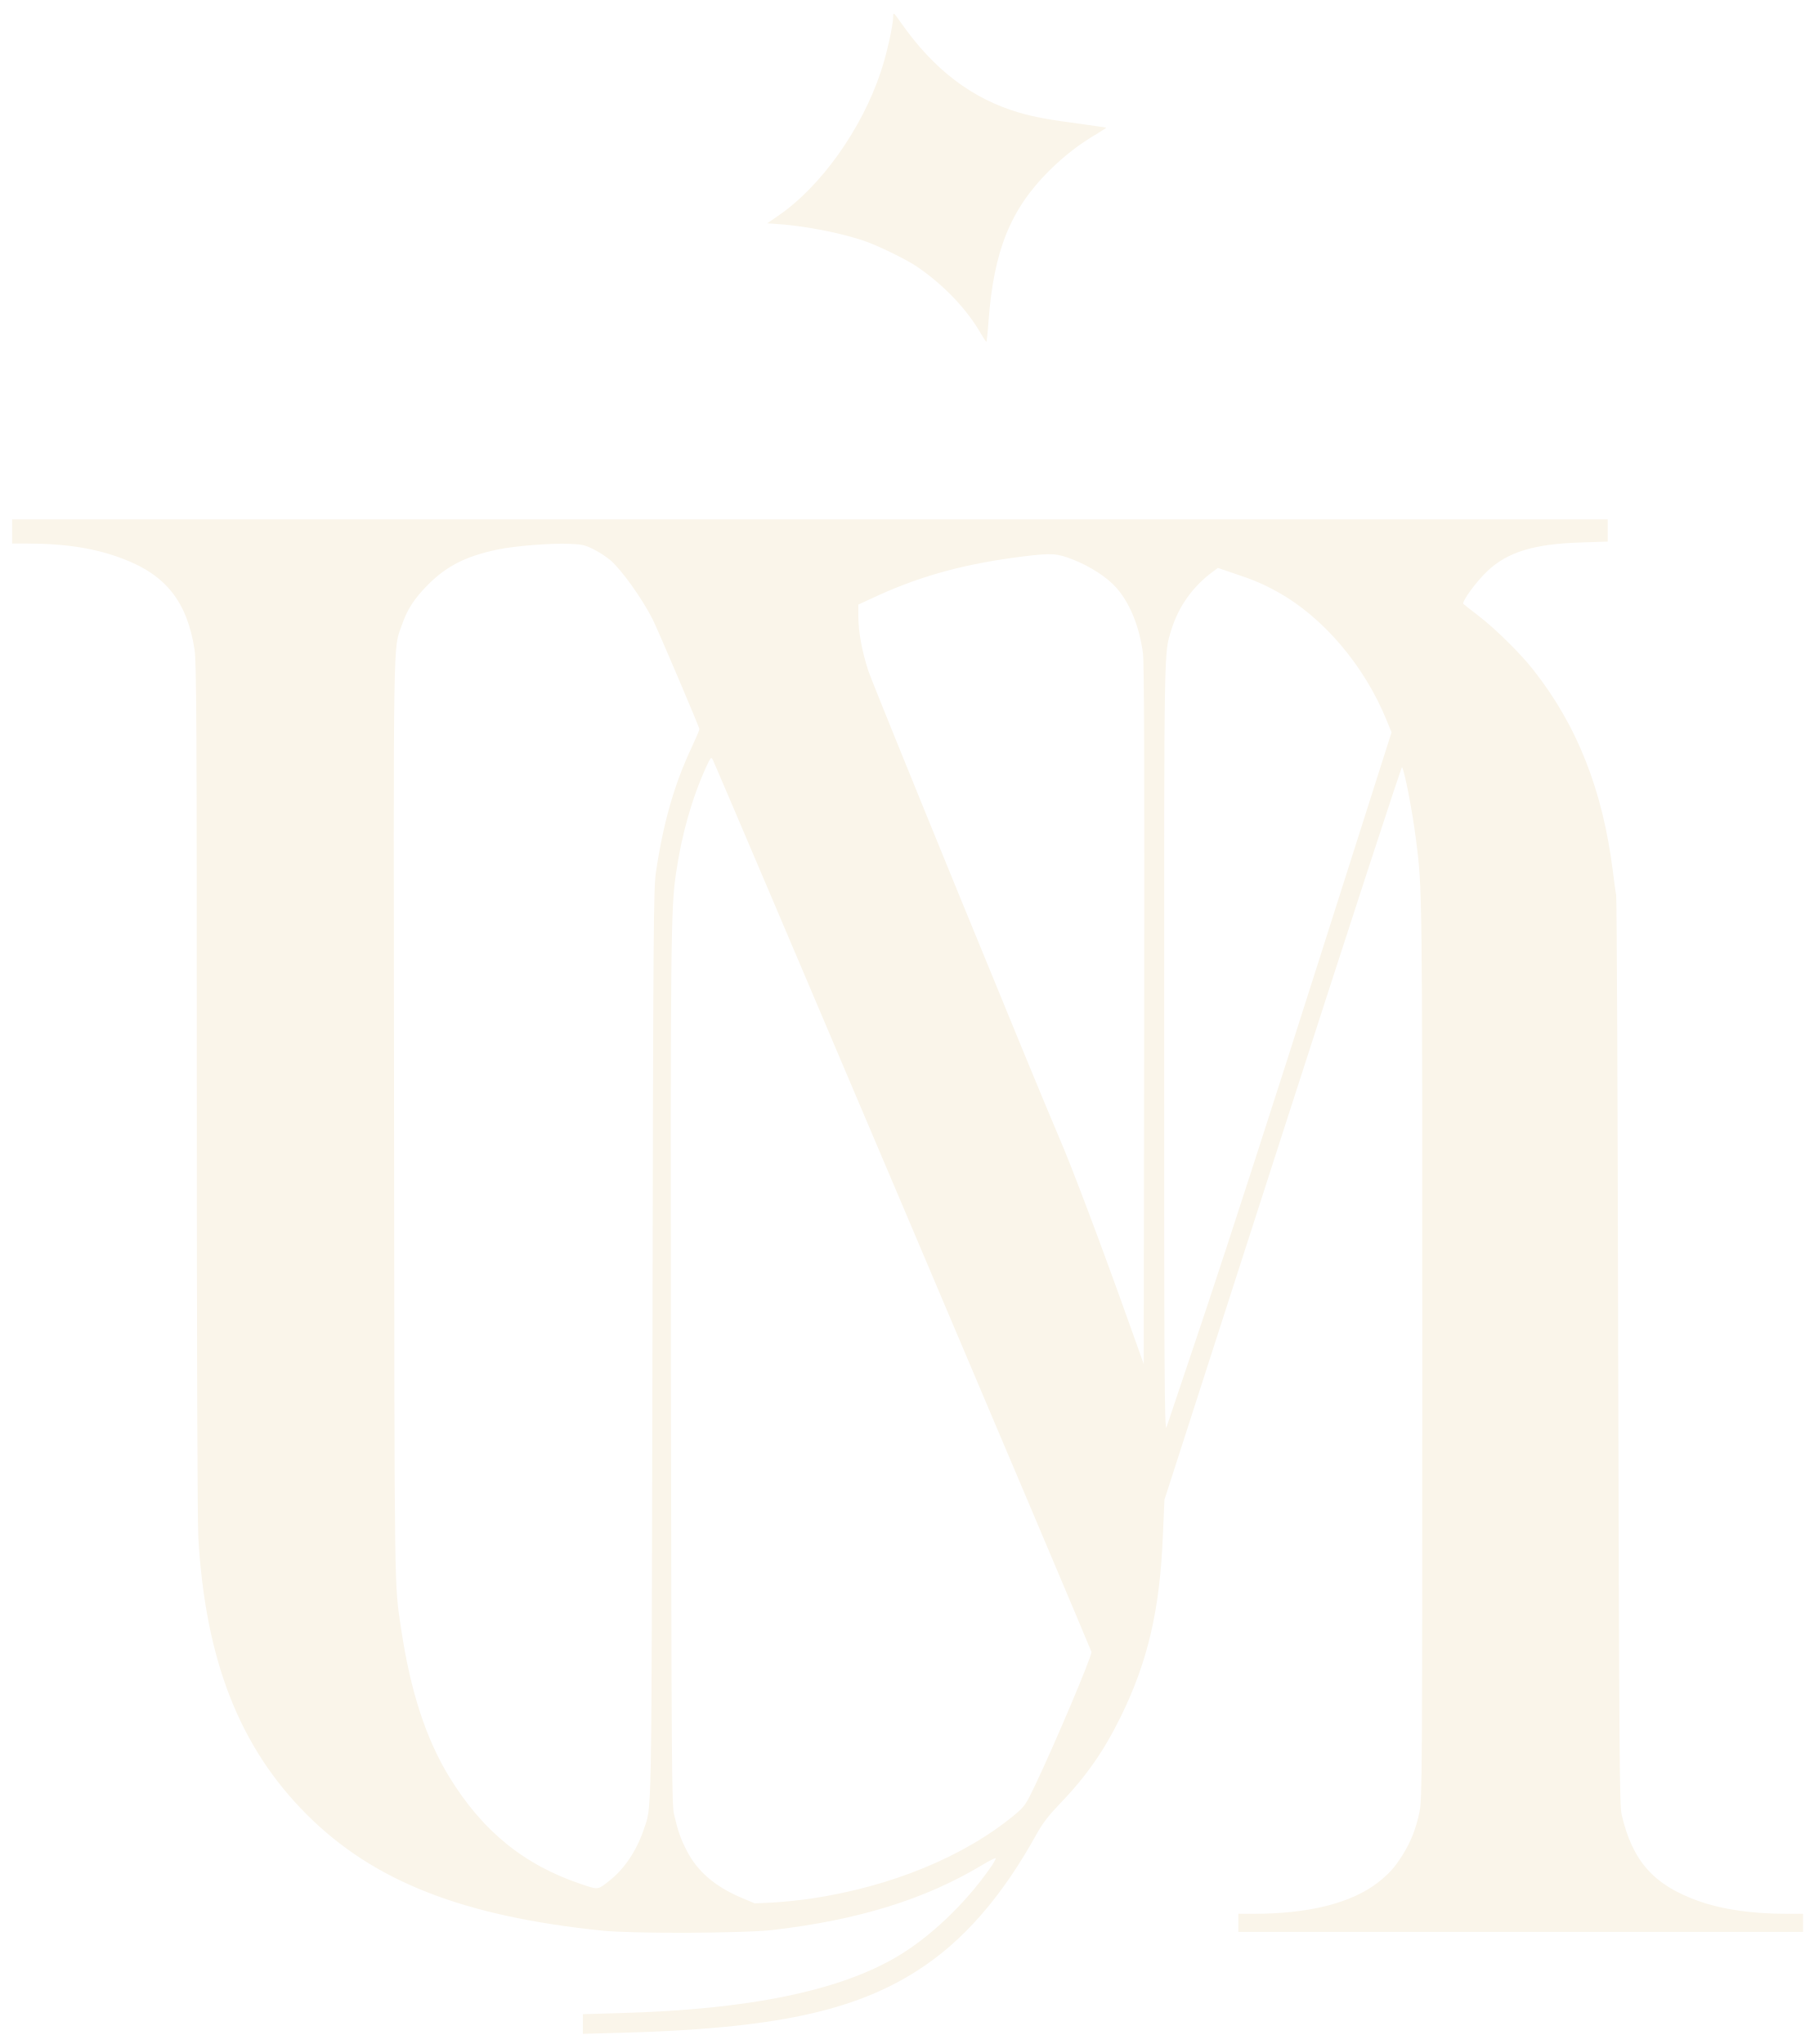
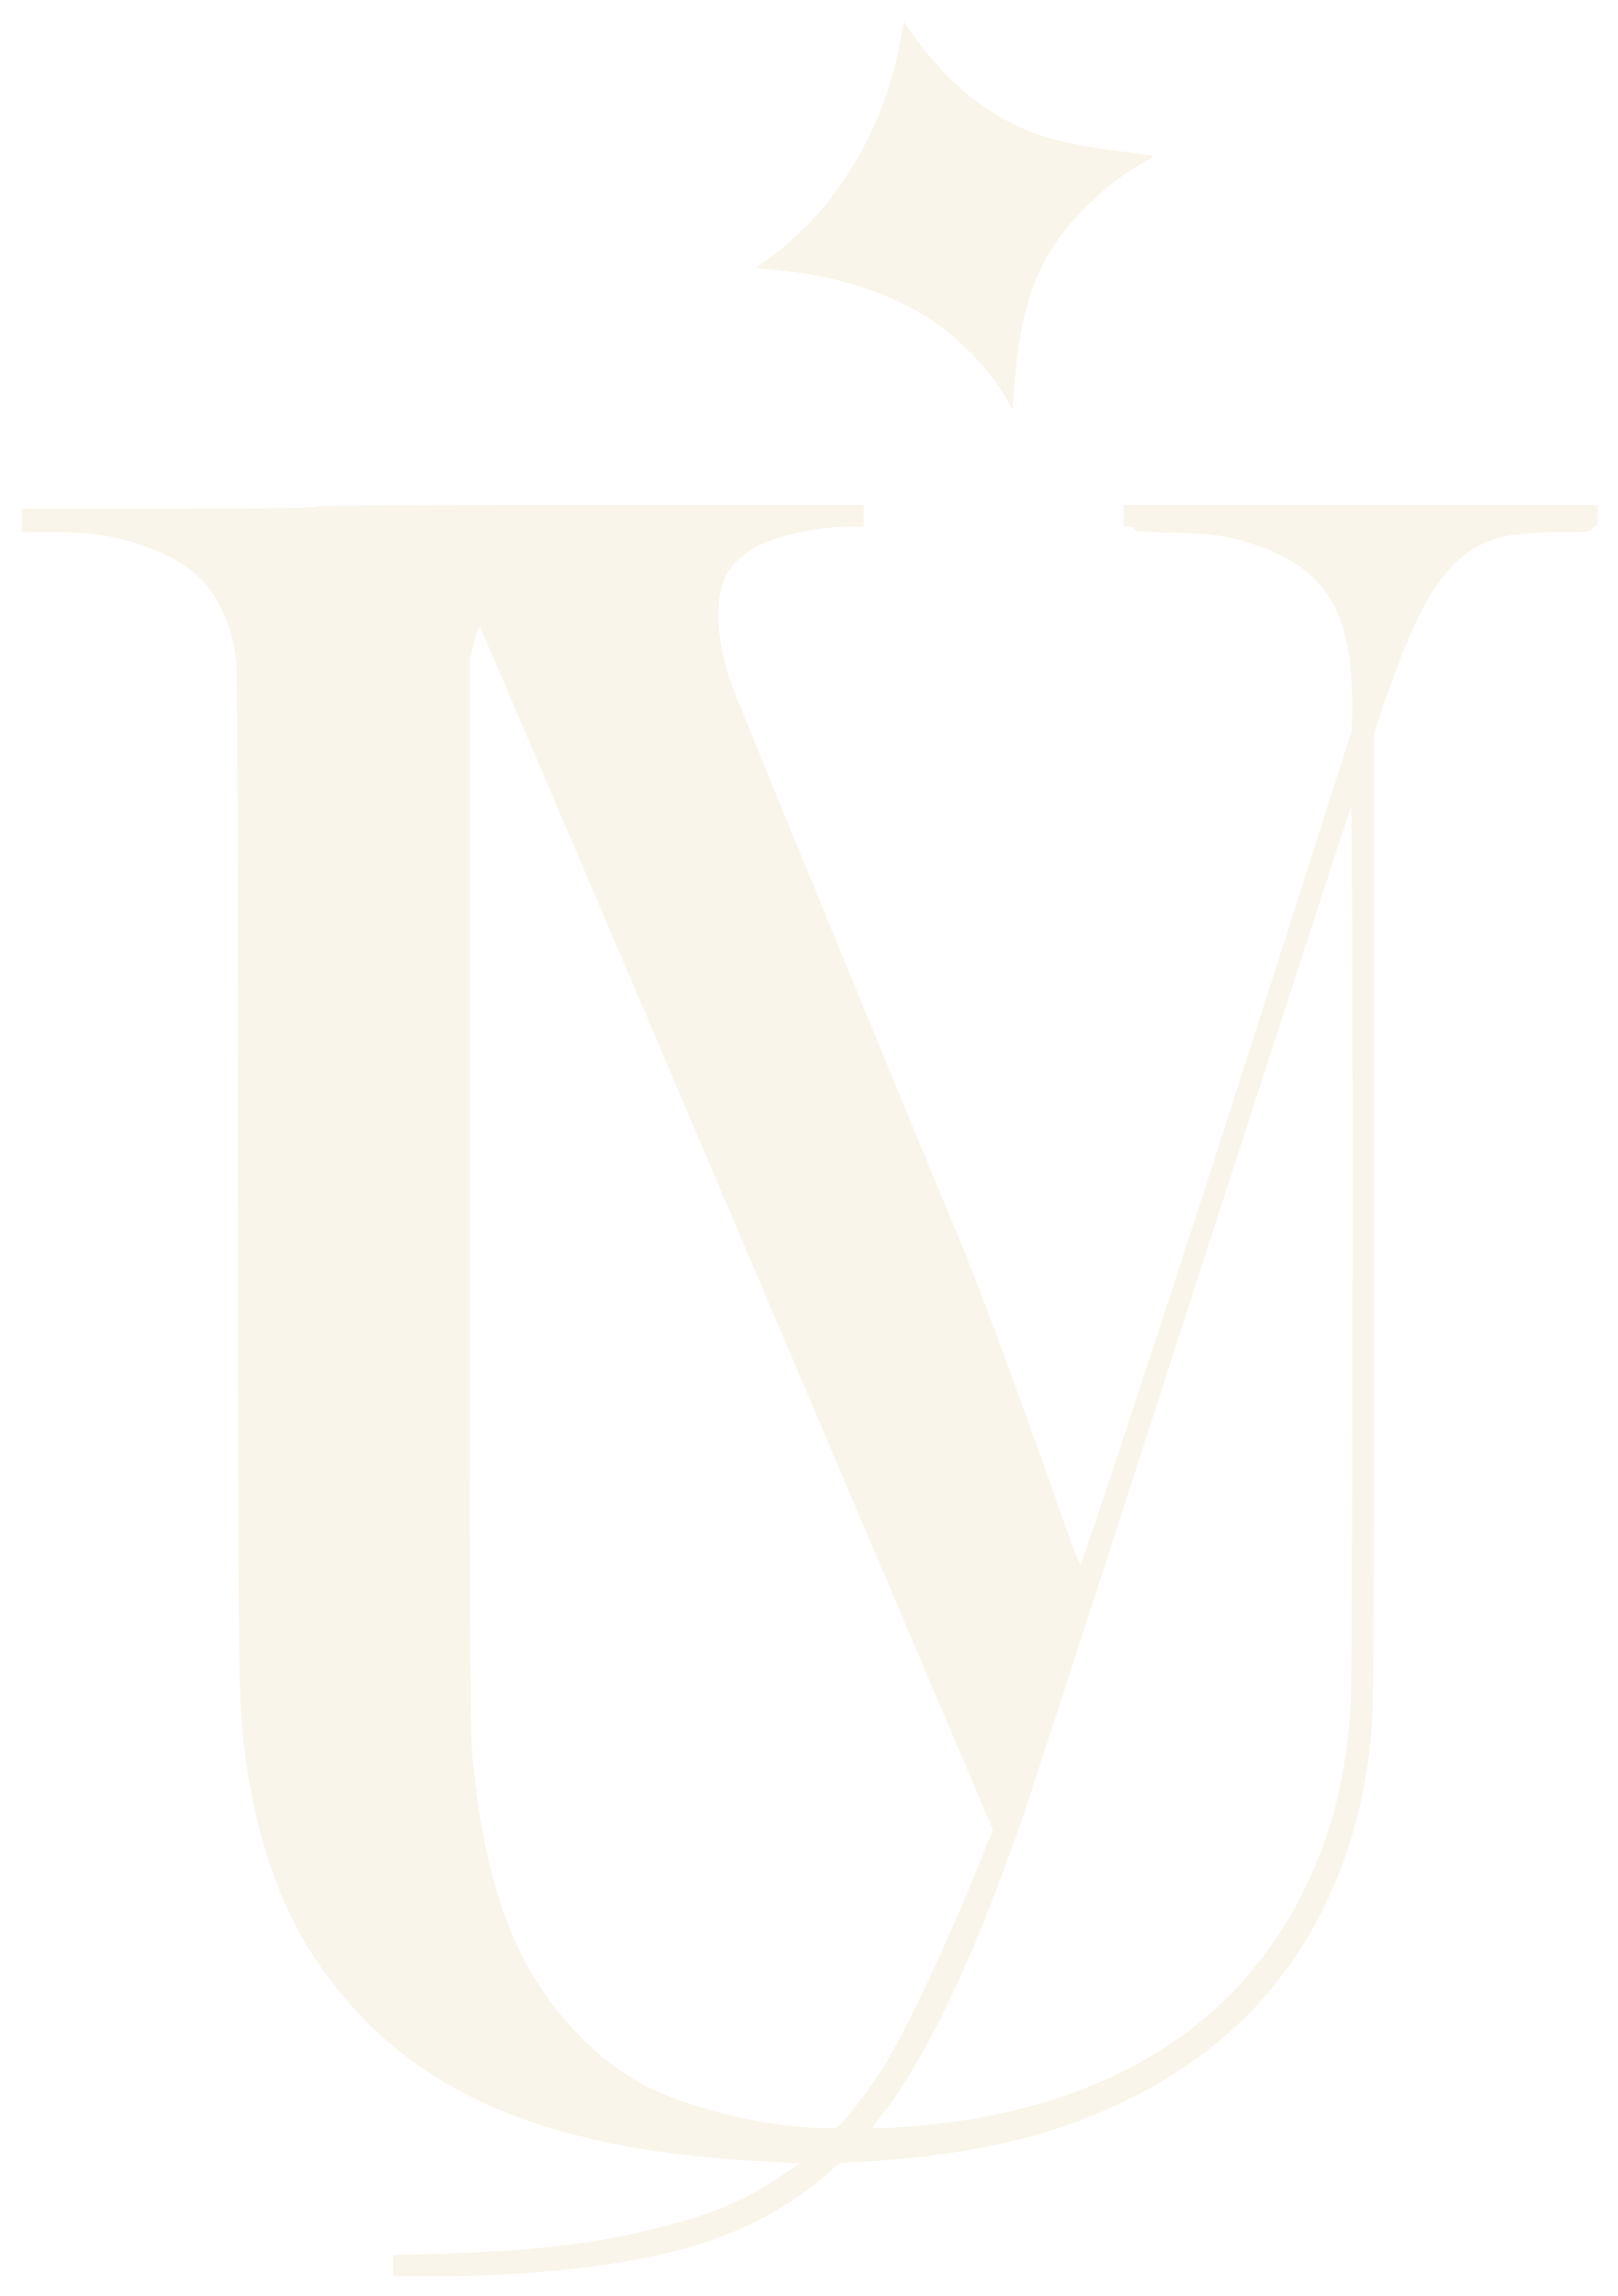
- <svg xmlns="http://www.w3.org/2000/svg" viewBox="0 0 1198 1350" width="1198" height="1350">
-   <path fill="#FAF5EA" fill-rule="evenodd" d="M385.0 1336.8 L385.0 1330.3 L409.2 1329.6 C494.3 1327.3 554.4 1315.0 592.9 1292.1 C614.2 1279.5 637.3 1257.6 653.4 1234.7 C656.1 1231.0 658.0 1227.7 657.7 1227.3 C657.4 1227.0 653.4 1229.0 648.8 1231.8 C610.9 1254.5 567.4 1268.0 510.5 1274.7 C491.3 1276.9 418.9 1277.2 398.5 1275.2 C305.7 1265.7 246.8 1242.6 202.6 1198.4 C158.2 1154.0 135.7 1096.5 131.0 1015.6 C130.4 1004.2 130.0 896.7 130.0 718.1 C130.0 476.7 129.8 437.2 128.5 429.0 C123.6 397.6 109.8 380.0 81.6 369.2 C63.4 362.2 43.6 359.0 17.9 359.0 L8.0 359.0 L8.0 351.0 L8.0 343.0 L535.0 343.0 L1062.0 343.0 L1062.0 350.4 L1062.0 357.7 L1043.8 358.3 C1013.2 359.3 995.9 364.6 982.6 377.1 C975.3 383.9 965.2 397.7 966.7 398.9 C967.1 399.3 971.5 402.8 976.5 406.6 C987.5 415.0 1004.5 431.7 1012.9 442.5 C1041.8 479.1 1058.7 521.9 1065.4 575.5 C1066.2 582.1 1067.2 589.3 1067.6 591.5 C1068.0 593.7 1068.6 729.6 1068.9 893.5 C1069.6 1163.1 1069.8 1192.2 1071.2 1198.5 C1078.3 1229.1 1092.3 1244.9 1121.5 1255.4 C1137.4 1261.1 1157.0 1264.0 1180.2 1264.0 L1191.0 1264.0 L1191.0 1270.0 L1191.0 1276.0 L1004.5 1276.0 L818.0 1276.0 L818.0 1270.0 L818.0 1264.0 L828.2 1264.0 C864.6 1264.0 892.6 1256.9 910.0 1243.5 C917.4 1237.7 921.0 1233.8 926.3 1225.5 C931.9 1216.6 935.4 1207.8 937.7 1196.5 C939.4 1187.9 939.5 1174.1 939.5 893.0 C939.5 587.4 939.5 586.7 935.4 555.0 C933.1 536.3 927.7 508.5 926.1 506.7 C925.7 506.3 890.2 615.0 847.3 748.2 L769.2 990.5 L768.1 1015.5 C766.0 1064.0 758.1 1097.4 740.5 1133.5 C729.3 1156.3 717.5 1173.3 700.4 1191.0 C692.8 1198.9 689.0 1203.8 685.0 1210.9 C661.8 1252.9 636.2 1282.2 606.0 1301.5 C563.5 1328.7 510.1 1339.9 410.2 1342.6 L385.0 1343.3 L385.0 1336.8 Z M535.5 1254.0 C588.7 1246.1 637.0 1226.2 670.4 1198.5 C676.9 1193.0 677.6 1192.1 684.0 1178.6 C696.6 1152.2 721.0 1094.6 721.0 1091.1 C721.0 1090.0 473.2 506.2 470.7 501.5 C469.8 499.8 469.3 500.4 466.4 506.7 C457.1 527.2 450.3 551.0 446.6 576.5 C443.1 599.9 442.9 619.3 443.2 907.5 C443.6 1167.9 443.7 1192.1 445.3 1198.5 C447.9 1209.7 449.6 1214.5 453.9 1222.8 C460.9 1236.2 472.4 1246.0 489.5 1253.3 L498.5 1257.1 L510.0 1256.6 C516.3 1256.3 527.8 1255.1 535.5 1254.0 Z M403.1 1241.7 C412.6 1234.1 420.5 1222.2 425.0 1209.0 C430.7 1191.8 430.3 1214.2 431.0 887.5 C431.5 611.0 431.7 586.6 433.3 576.0 C438.2 543.0 445.5 517.8 456.9 493.6 C459.7 487.6 462.0 482.2 462.0 481.6 C462.0 480.3 434.5 415.7 431.1 409.0 C424.1 395.2 410.6 376.4 403.2 370.0 C400.6 367.8 395.6 364.5 392.1 362.8 C386.6 360.0 384.4 359.5 376.5 359.2 C364.2 358.6 339.7 360.6 328.5 363.0 C307.6 367.4 294.9 373.9 282.5 386.4 C273.6 395.4 269.0 402.5 265.5 412.7 C259.6 429.5 259.9 410.1 260.3 739.1 C260.6 1060.1 260.4 1045.0 265.0 1076.0 C271.1 1116.9 281.3 1148.2 296.7 1173.5 C318.7 1209.4 346.1 1231.7 383.9 1244.4 C395.5 1248.3 394.7 1248.4 403.1 1241.7 Z M796.3 866.0 C810.4 823.9 843.8 720.7 870.5 636.6 L919.2 483.7 L915.9 475.6 C901.1 439.4 873.9 407.5 843.8 390.9 C834.7 385.8 827.3 382.7 814.5 378.5 L804.5 375.1 L801.0 377.7 C787.9 387.4 778.6 400.4 773.8 415.8 C768.8 432.0 769.0 422.2 769.0 689.7 C769.0 907.1 769.2 944.4 770.5 942.8 C770.6 942.6 782.2 908.1 796.3 866.0 Z M755.0 431.5 C752.6 413.7 746.4 398.4 737.5 388.3 C731.4 381.3 720.1 374.0 708.8 369.6 C698.1 365.4 694.8 365.2 676.0 367.5 C638.6 372.1 609.6 379.9 580.2 393.2 L567.0 399.3 L567.0 407.0 C567.0 417.3 569.3 429.8 573.6 443.1 C576.4 451.9 685.9 719.6 699.5 751.0 C707.9 770.3 727.6 822.7 745.6 873.2 L755.5 900.9 L755.8 670.2 C756.0 507.0 755.8 437.2 755.0 431.5 Z M648.2 220.8 C638.9 204.4 623.7 188.4 605.7 176.1 C599.1 171.6 581.2 162.8 572.0 159.5 C556.3 153.9 530.0 148.8 511.1 147.8 L506.8 147.5 L513.9 142.6 C542.1 123.4 569.2 85.4 581.8 47.5 C585.8 35.6 590.0 16.7 590.0 10.8 C590.0 7.9 590.3 8.1 595.2 15.1 C617.0 46.2 642.3 65.4 673.6 74.5 C683.4 77.3 693.4 79.2 715.0 82.0 C723.5 83.2 730.5 84.2 730.7 84.3 C730.8 84.5 728.3 86.1 725.2 88.0 C712.9 95.2 703.1 102.8 692.9 112.9 C667.4 138.4 656.5 165.5 653.0 211.9 C652.5 219.3 651.8 225.5 651.6 225.7 C651.4 225.9 649.9 223.7 648.2 220.8 Z" />
+ <svg xmlns="http://www.w3.org/2000/svg" viewBox="0 0 897 1273" width="897" height="1273">
+   <path fill="#FAF5EA" fill-rule="evenodd" d="M218.0 1256.2 L218.0 1250.3 L242.2 1249.6 C294.6 1248.2 330.1 1244.0 363.9 1235.5 C394.7 1227.7 412.4 1220.4 432.6 1206.8 L443.5 1199.5 L421.5 1198.3 C296.6 1191.7 221.5 1157.2 173.8 1084.6 C154.4 1055.1 141.5 1016.4 135.6 970.5 C132.2 944.4 132.0 926.7 132.0 650.5 C132.0 470.7 131.6 371.6 131.0 366.4 C129.5 354.5 127.5 347.6 122.5 337.1 C114.8 321.2 103.4 311.6 82.5 303.7 C65.3 297.2 51.6 295.0 27.9 295.0 L12.0 295.0 L12.0 288.5 L12.0 282.0 L93.5 282.0 C147.2 282.0 175.0 281.7 175.0 281.0 C175.0 280.3 226.3 280.0 327.0 280.0 L479.0 280.0 L479.0 286.0 L479.0 292.0 L471.8 292.0 C454.4 292.0 433.3 296.4 420.7 302.5 C412.1 306.7 405.0 313.5 402.0 320.3 C395.9 334.0 397.4 356.2 406.0 380.5 C408.9 388.6 520.6 660.4 529.5 681.0 C540.6 706.6 563.1 767.4 590.1 844.3 C594.7 857.3 598.7 867.7 599.1 867.3 C601.0 865.1 656.0 697.6 699.7 561.0 L749.4 405.5 L749.8 395.3 C750.0 389.7 749.7 379.6 749.1 372.8 C746.0 335.4 731.9 315.5 700.0 303.5 C683.8 297.5 674.2 295.9 650.2 295.3 C633.1 294.9 629.0 294.5 629.0 293.4 C629.0 292.5 627.9 292.0 626.0 292.0 L623.0 292.0 L623.0 286.0 L623.0 280.0 L754.5 280.0 L886.0 280.0 L886.0 286.0 C886.0 290.5 885.6 292.0 884.6 292.0 C883.8 292.0 883.0 292.7 882.6 293.5 C882.2 294.7 879.3 295.0 865.8 295.0 C856.4 295.0 845.3 295.7 839.5 296.5 C807.1 301.4 790.1 323.5 767.4 390.4 L762.0 406.3 L762.0 675.5 C762.0 905.3 761.8 946.9 760.5 960.1 C757.0 996.8 749.1 1026.4 735.1 1055.6 C709.8 1108.0 668.4 1146.4 610.7 1170.9 C573.0 1187.0 531.8 1195.5 477.5 1198.6 L465.5 1199.3 L459.0 1205.0 C423.5 1236.0 381.3 1251.4 312.5 1258.5 C289.6 1260.9 266.9 1262.0 241.8 1262.0 L218.0 1262.0 L218.0 1256.2 Z M467.6 1176.2 C474.1 1169.0 484.9 1154.2 490.5 1145.1 C502.8 1124.9 525.4 1076.9 541.9 1036.0 L550.6 1014.5 L408.9 681.6 C331.0 498.6 266.7 348.3 266.2 347.8 C265.5 347.1 264.4 350.0 262.9 356.2 L260.5 365.5 L260.5 662.0 C260.5 896.7 260.8 961.3 261.8 972.0 C265.8 1014.3 272.4 1044.4 283.7 1071.8 C298.7 1108.5 327.9 1141.4 359.5 1157.2 C384.4 1169.7 425.5 1179.3 456.9 1179.9 C464.2 1180.0 464.3 1180.0 467.6 1176.2 Z M521.0 1177.4 C574.1 1171.2 619.4 1154.7 655.5 1128.7 C683.7 1108.3 706.3 1081.5 722.3 1049.5 C738.7 1016.7 746.7 985.1 749.0 943.3 C750.2 921.4 750.4 446.2 749.2 447.6 C748.7 448.1 708.9 570.5 660.7 719.5 C612.6 868.5 570.2 999.0 566.5 1009.5 C539.1 1087.7 513.7 1141.0 488.9 1172.7 C486.2 1176.2 484.0 1179.3 484.0 1179.6 C484.0 1180.5 505.7 1179.2 521.0 1177.4 Z M558.7 222.2 C551.0 208.1 535.2 190.7 520.2 180.0 C497.4 163.7 466.4 153.1 432.0 149.9 C425.1 149.3 419.4 148.7 419.3 148.6 C419.1 148.4 422.3 146.1 426.2 143.4 C435.0 137.4 449.2 124.1 457.2 114.3 C480.1 86.2 494.7 53.0 500.5 15.7 L501.1 11.9 L507.0 20.2 C526.8 48.0 549.9 65.9 578.1 75.4 C588.0 78.7 602.0 81.4 622.0 84.0 C631.1 85.2 638.9 86.2 639.4 86.4 C639.9 86.5 637.7 88.1 634.4 89.9 C623.0 96.3 612.4 104.5 601.9 114.9 C577.0 139.7 566.3 166.1 562.7 211.4 L561.5 227.4 L558.7 222.2 Z" />
</svg>
